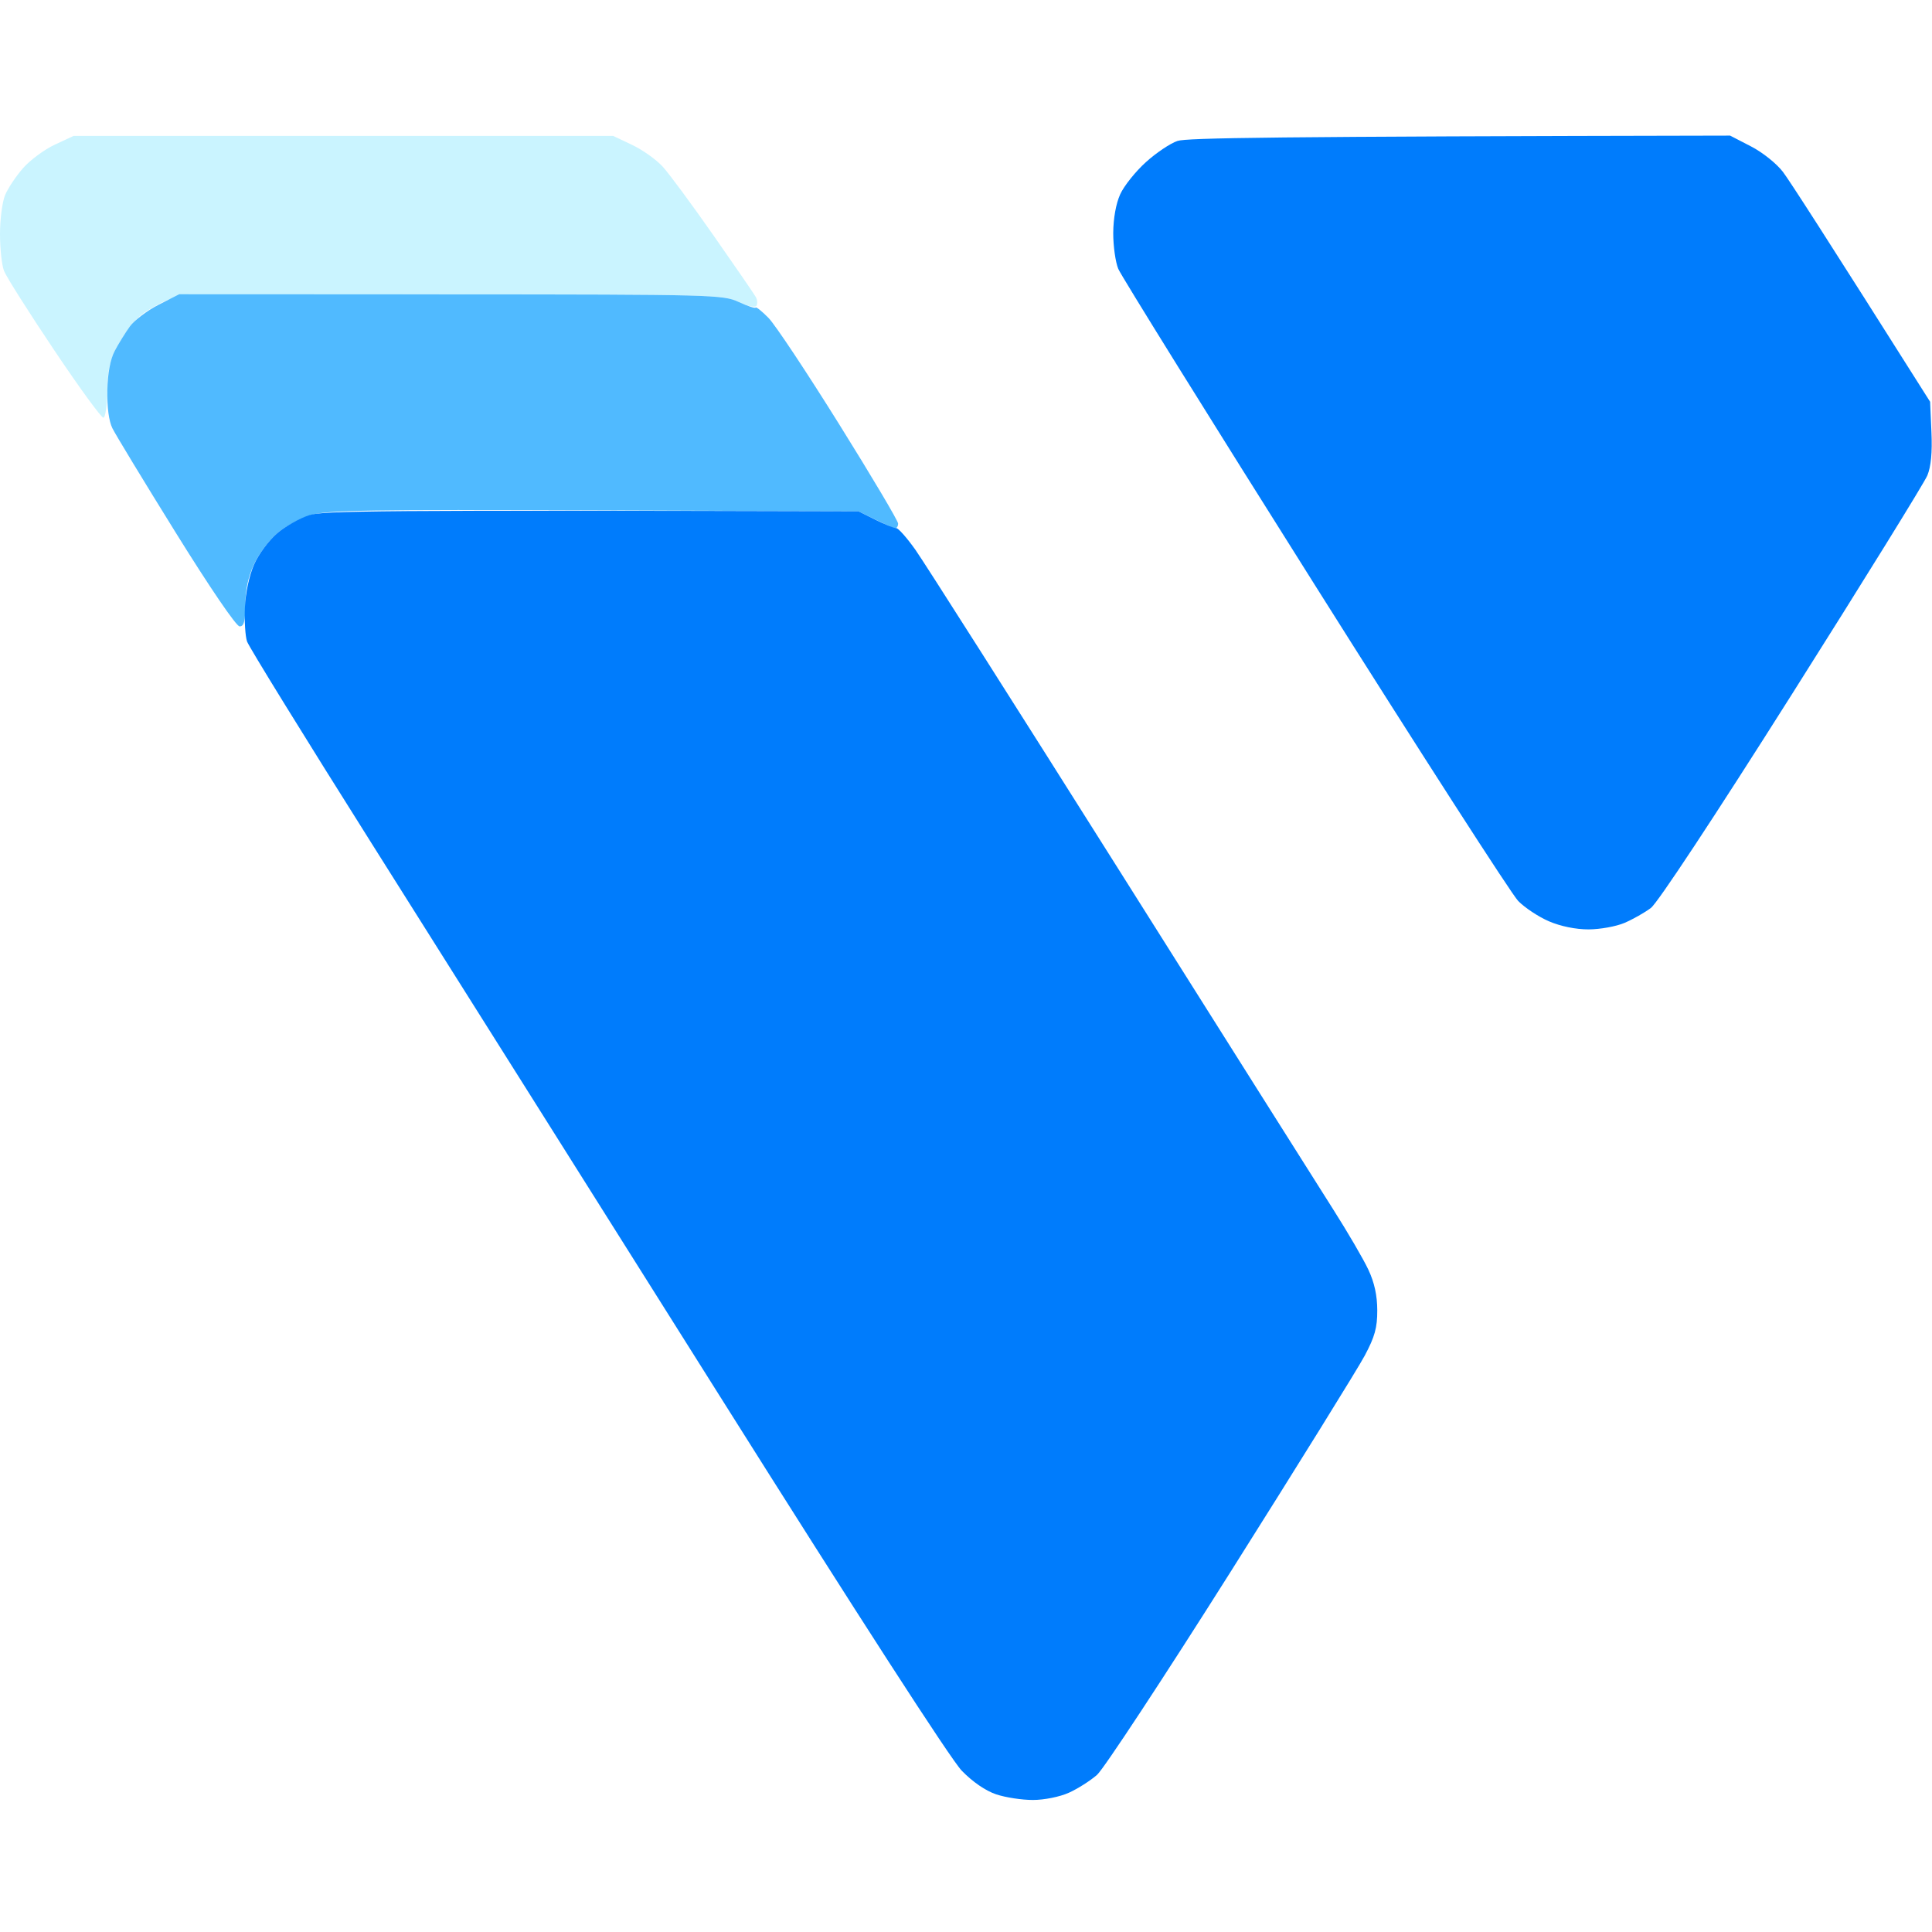
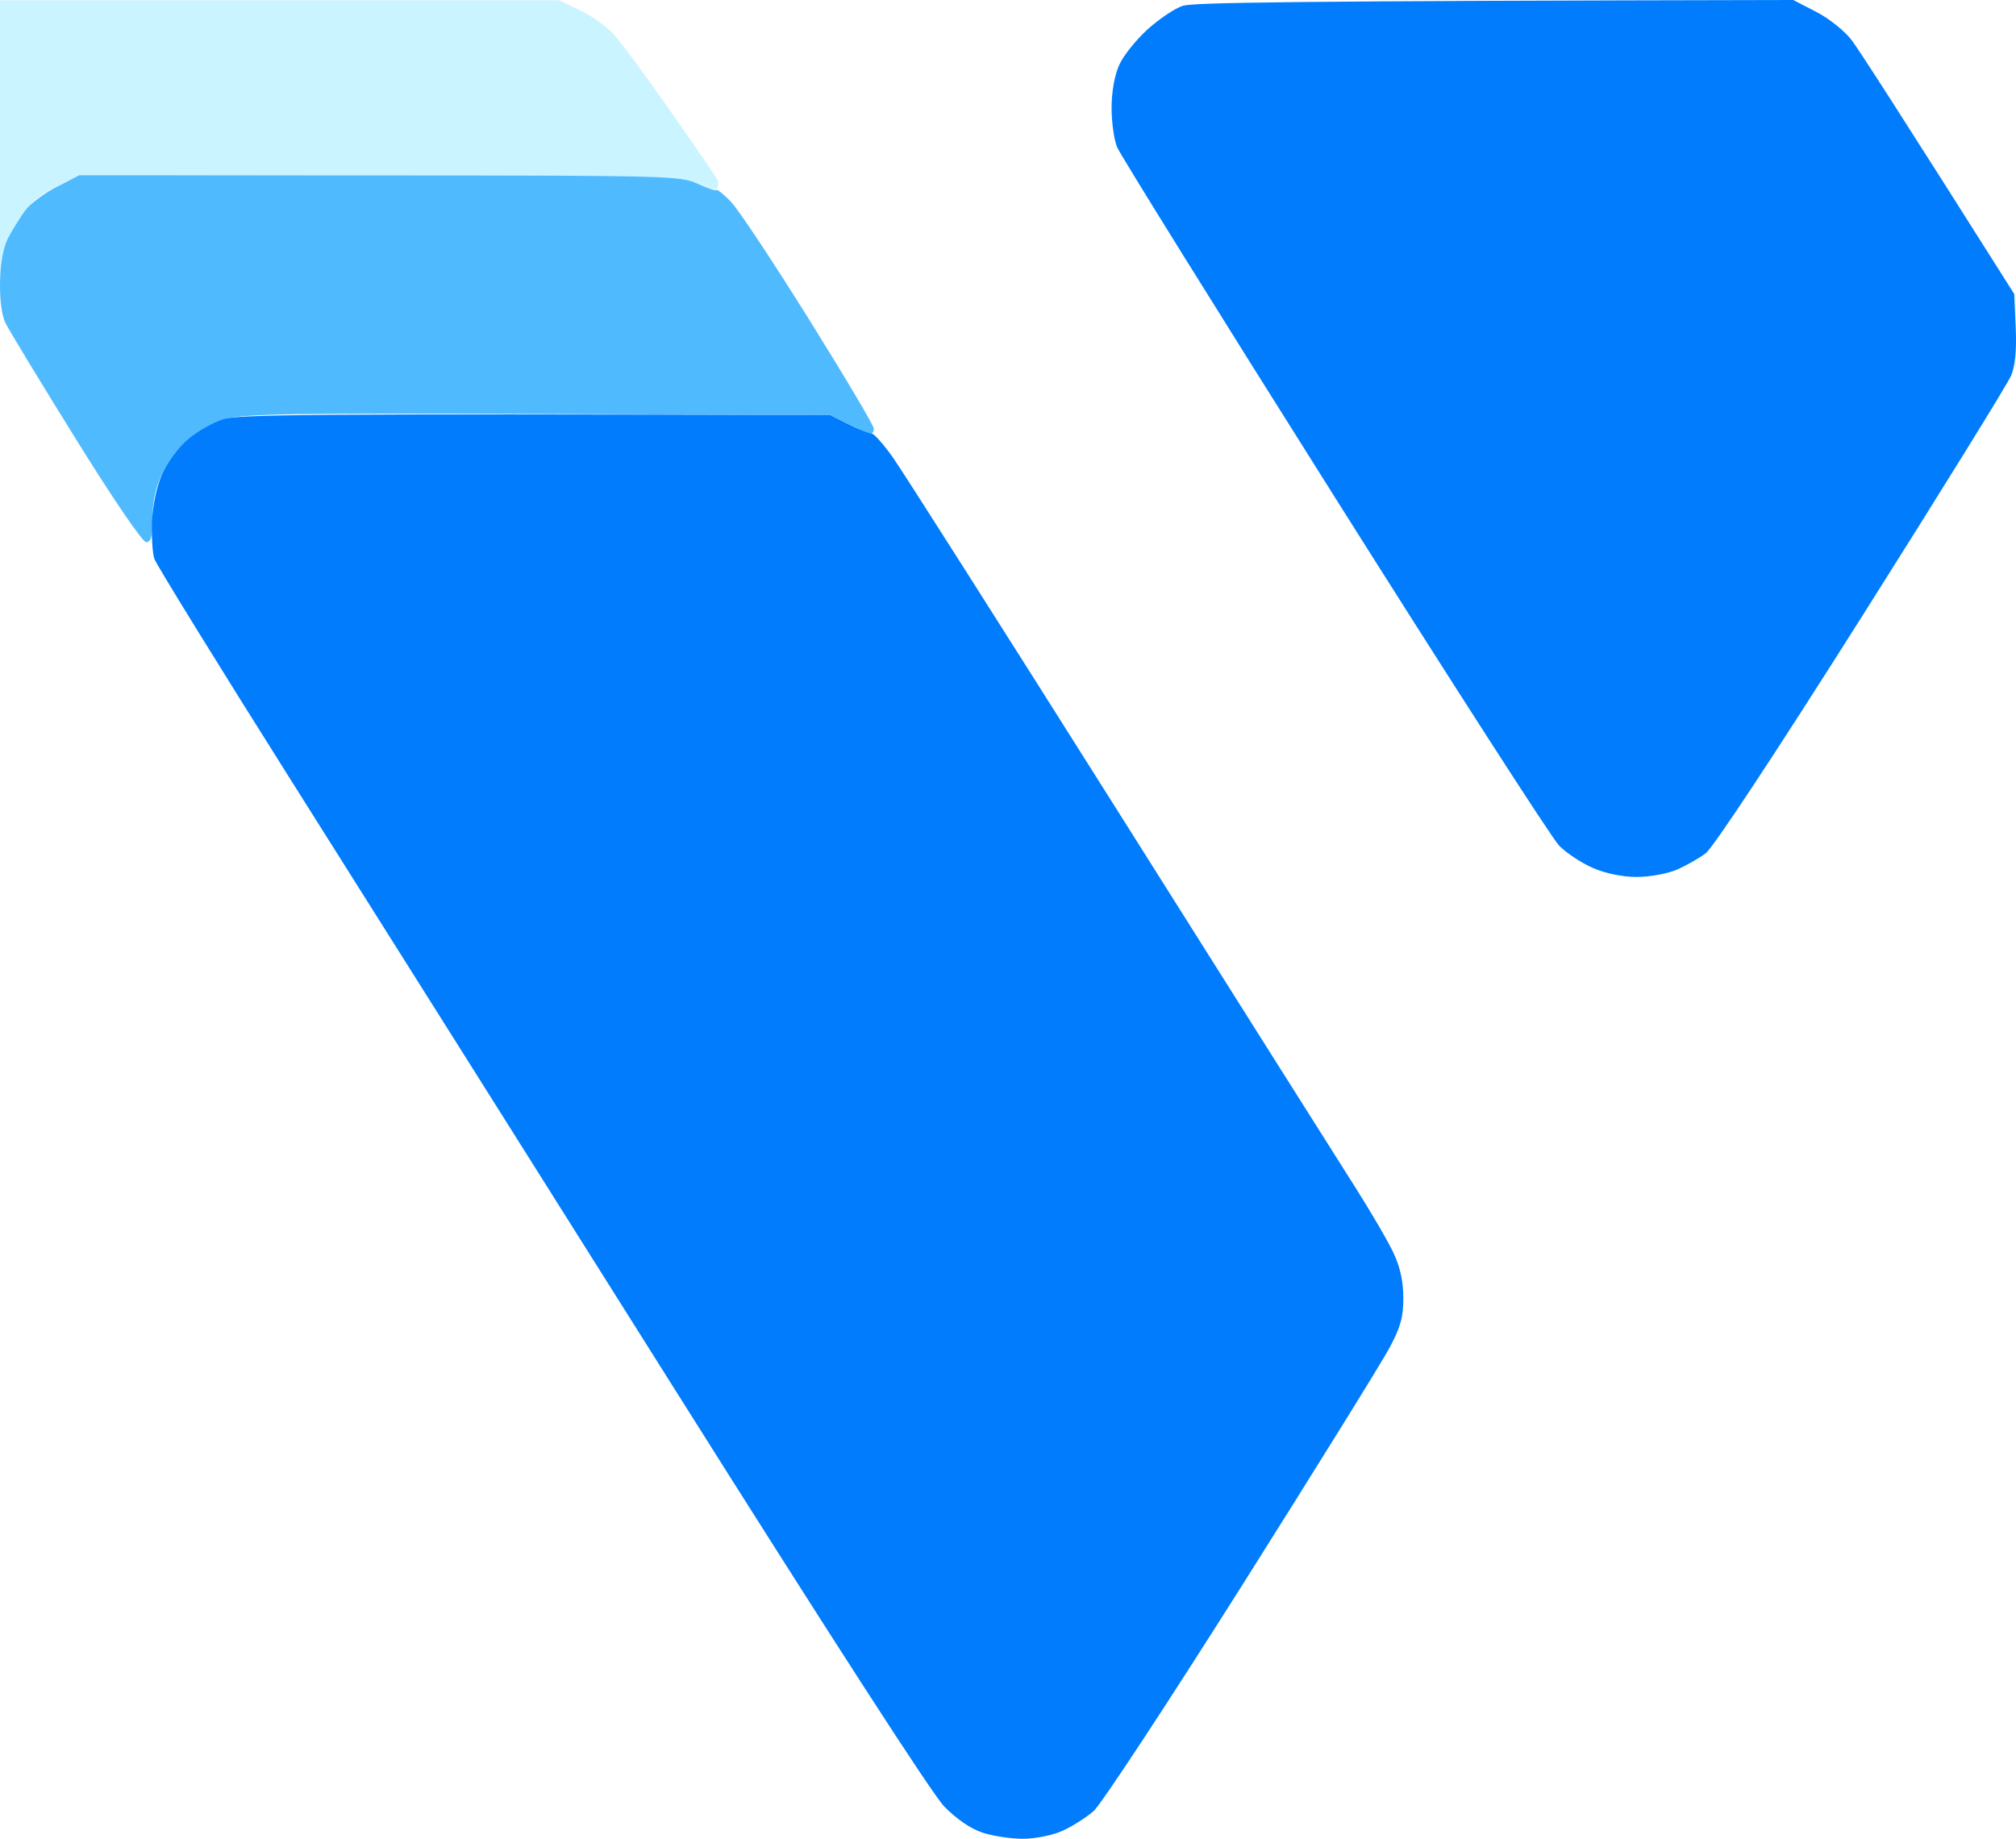
- <svg xmlns="http://www.w3.org/2000/svg" version="1.2" baseProfile="tiny-ps" viewBox="0 0 512 512" width="512" height="512">
+ <svg xmlns="http://www.w3.org/2000/svg" version="1.2" baseProfile="tiny-ps" viewBox="28.44 35.94 483.48 441.07">
  <style>
		tspan { white-space:pre }
		.shp0 { fill: #caf4ff } 
		.shp1 { fill: #007cfc } 
		.shp2 { fill: #50baff } 
	</style>
  <g id="Background">
    <path id="Path 0" class="shp0" d="M14.5 38.35C11.75 39.63 7.96 42.43 6.08 44.59C4.2 46.74 2.06 49.96 1.33 51.75C0.6 53.54 0 58.15 0 62C0 65.85 0.47 70.24 1.05 71.75C1.62 73.26 7.58 82.69 14.3 92.7C21.01 102.72 26.92 110.82 27.42 110.7C27.93 110.59 28.39 107.35 28.45 103.5C28.53 97.73 29.07 95.56 31.52 91.1C33.16 88.13 35.85 84.67 37.5 83.41C39.15 82.15 42.19 80.42 44.25 79.56C47.53 78.19 56.95 78 119.75 78.02C189.11 78.04 191.64 78.11 195.75 80.02C198.32 81.22 200.2 81.6 200.5 81C200.78 80.45 200.7 79.44 200.32 78.75C199.95 78.06 194.93 70.75 189.16 62.5C183.4 54.25 177.29 45.98 175.59 44.13C173.89 42.27 170.25 39.69 167.5 38.39L162.5 36.02L19.5 36.02L14.5 38.35Z" />
    <path id="Path 1" class="shp1" d="M312.05 37.35C310.15 37.98 306.37 40.52 303.64 43C300.9 45.48 297.85 49.3 296.86 51.5C295.74 53.97 295.04 57.9 295.02 61.75C295.01 65.19 295.61 69.46 296.35 71.25C297.09 73.04 320.52 110.72 348.43 155C376.33 199.28 400.59 236.97 402.33 238.76C404.07 240.55 407.75 242.98 410.5 244.16C413.6 245.49 417.59 246.3 421 246.3C424.02 246.29 428.3 245.52 430.5 244.58C432.7 243.64 435.85 241.86 437.5 240.62C439.3 239.26 454.24 216.63 474.91 183.93C493.84 153.99 509.97 127.92 510.77 126C511.74 123.63 512.09 119.91 511.85 114.49L511.5 106.47C483.6 62.33 474.15 47.73 472.5 45.56C470.82 43.35 467.09 40.37 464 38.78L458.5 35.94C336.19 36.17 314.5 36.54 312.05 37.35Z" />
    <path id="Path 2" class="shp2" d="M42.07 80.74C39.08 82.26 35.64 84.85 34.43 86.5C33.23 88.15 31.41 91.08 30.41 93C29.21 95.3 28.54 98.9 28.45 103.5C28.36 107.93 28.85 111.6 29.79 113.5C30.6 115.15 38.18 127.64 46.63 141.25C55.64 155.75 62.62 166 63.5 166C64.66 166 65 164.69 65.01 160.25C65.02 156.37 65.77 152.88 67.33 149.5C68.6 146.75 71.41 143.02 73.57 141.22C75.73 139.41 79.75 137.27 82.5 136.46C86.74 135.21 98.18 135.02 157.5 135.24L227.5 135.5C234.47 138.97 236.84 139.98 237.25 139.99C237.66 139.99 238.01 139.44 238.01 138.75C238.02 138.06 231.01 126.25 222.43 112.5C213.86 98.75 205.42 86.04 203.67 84.26C201.93 82.49 200.39 81.25 200.25 81.51C200.11 81.78 198.09 81.11 195.75 80.02C191.64 78.11 189.1 78.04 119.5 78.01L47.5 77.98L42.07 80.74Z" />
    <path id="Path 3" class="shp1" d="M82 136.51C79.53 137.28 75.7 139.42 73.5 141.28C71.28 143.16 68.54 146.85 67.34 149.58C66.05 152.54 65.07 157.09 64.9 161C64.75 164.57 65 168.63 65.47 170C65.94 171.38 80.79 195.45 98.48 223.5C116.17 251.55 157.56 317.25 190.45 369.5C227.73 428.72 252 466.29 254.88 469.26C257.77 472.23 261.19 474.58 264 475.52C266.48 476.35 270.86 477.02 273.75 477.01C276.73 477.01 280.84 476.18 283.25 475.1C285.59 474.05 288.95 471.91 290.73 470.35C292.5 468.78 308.44 444.55 326.15 416.5C343.85 388.45 359.84 362.69 361.67 359.25C364.34 354.24 365 351.86 364.99 347.25C364.98 343.33 364.24 339.91 362.64 336.5C361.36 333.75 357.16 326.55 353.31 320.5C349.46 314.45 323.9 273.95 296.51 230.5C269.12 187.05 244.86 148.9 242.6 145.71C240.35 142.53 238.05 139.94 237.5 139.95C236.95 139.96 234.47 138.97 232 137.74L227.5 135.5C99.2 135.15 85.69 135.37 82 136.51Z" />
  </g>
</svg>
